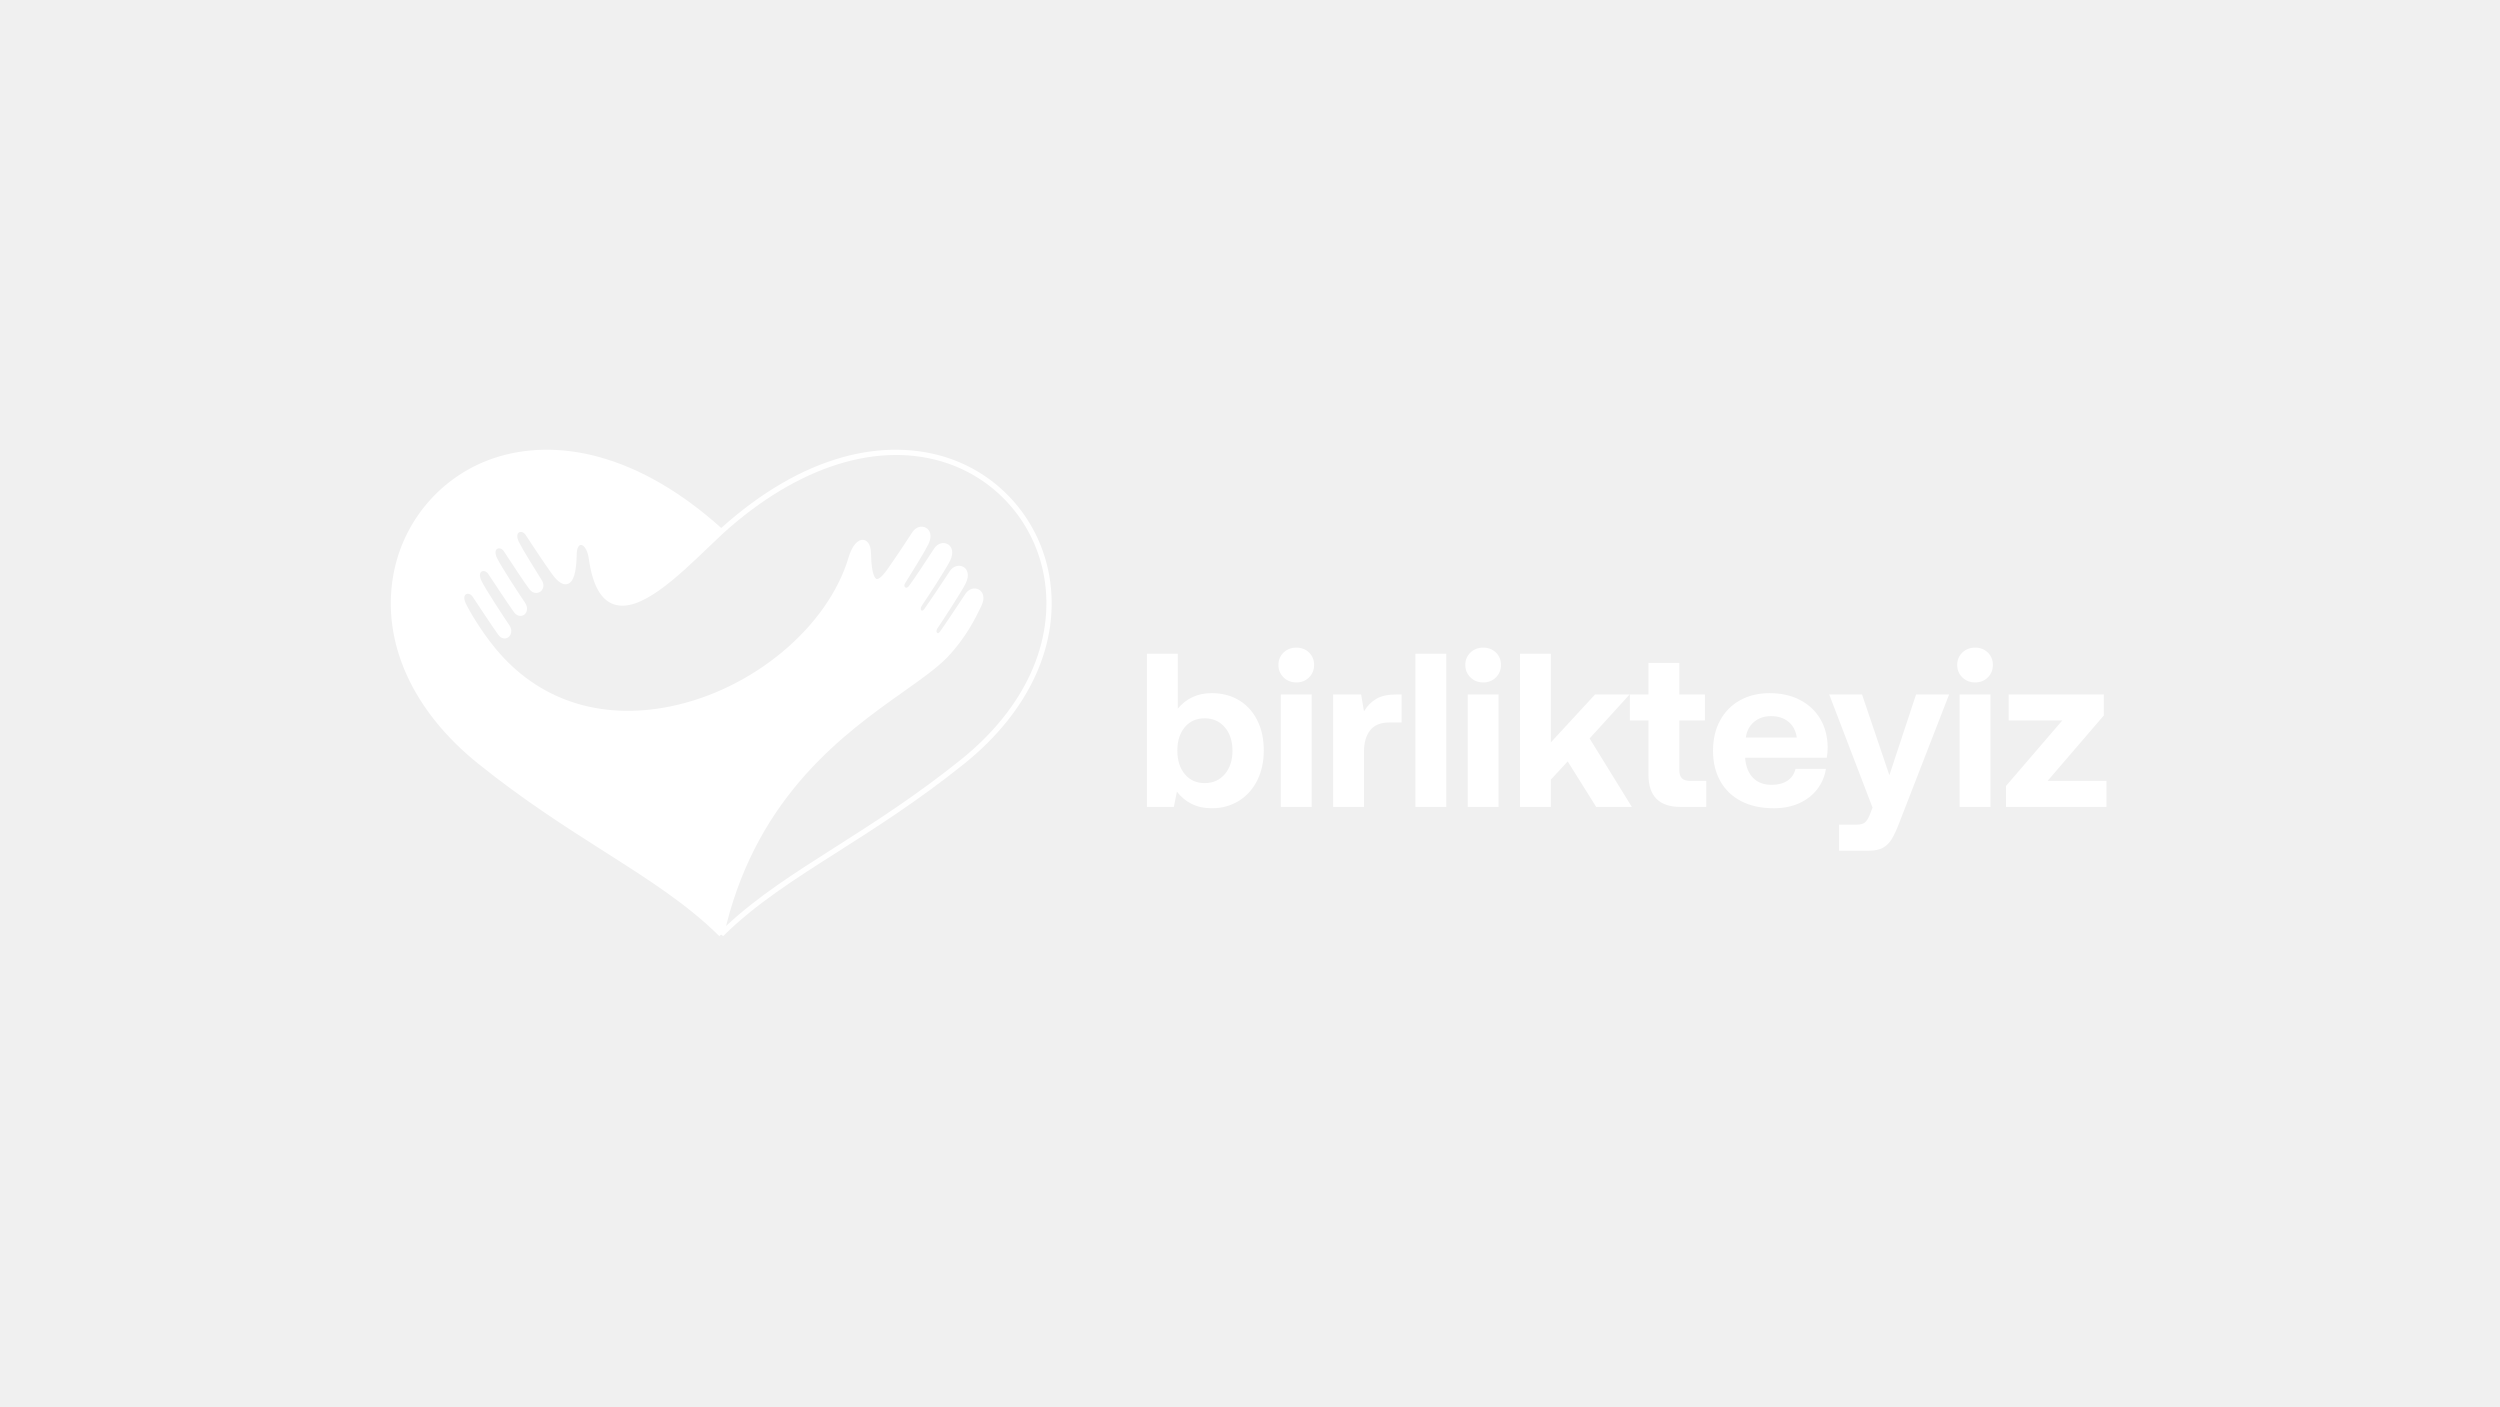
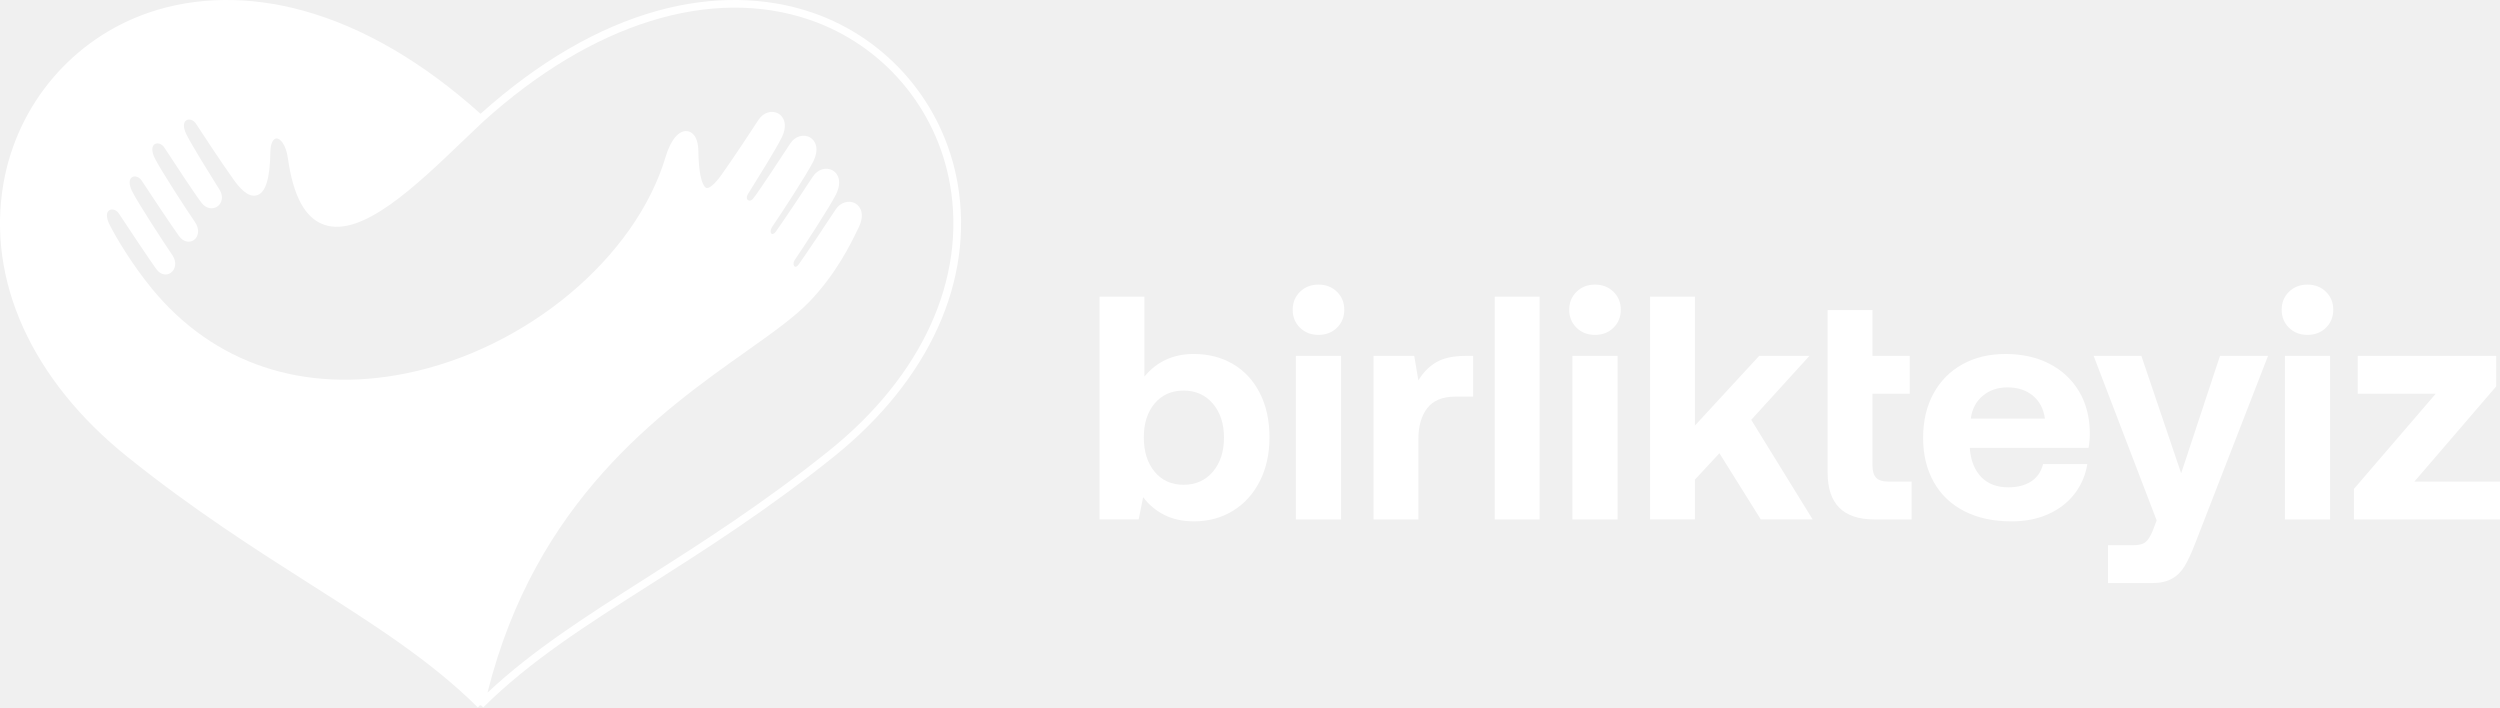
- <svg xmlns="http://www.w3.org/2000/svg" version="1.1" id="katman_1" x="0px" y="0px" viewBox="0 0 1920 1080" style="enable-background:new 0 0 1920 1080;" xml:space="preserve">
+ <svg xmlns="http://www.w3.org/2000/svg" version="1.1" id="katman_1" x="0px" y="0px" viewBox="0 0 1320.32 373.6" style="enable-background:new 0 0 1320.32 373.6;" xml:space="preserve">
  <style type="text/css">
	.st0{fill:#FFFFFF;}
- 	.st1{enable-background:new    ;}
</style>
-   <path class="st0" d="M805.85,442.17c-7.3-41.83-36.65-76.34-76.61-90.08c-24.88-8.55-53.08-8.93-81.56-1.1  c-31.59,8.69-63.13,27.03-93.77,54.49c-30.64-27.46-62.18-45.8-93.77-54.49c-28.48-7.83-56.68-7.45-81.56,1.1  c-39.96,13.73-69.32,48.25-76.61,90.08c-8.94,51.25,14.9,103.9,65.41,144.45c34.85,27.99,67.79,48.95,96.85,67.44  c34.12,21.71,63.59,40.47,88.25,64.93l1.13-1.14l0.76,0.17l0.96,0.97c24.66-24.47,54.13-43.22,88.26-64.93  c29.06-18.49,62-39.45,96.85-67.44C790.96,546.07,814.79,493.42,805.85,442.17z M737.91,583.46  c-34.68,27.84-67.52,48.74-96.49,67.18c-32.01,20.37-59.94,38.15-83.82,60.55c25.31-101.37,91.88-148.53,136.27-179.97  c13.95-9.88,26-18.42,33.82-26.59c14.12-14.76,21.65-30.29,25.27-37.76l0.67-1.38c3.3-6.72,1.12-11.01-1.74-12.64  c-3.46-1.97-7.94-0.61-10.42,3.17c-4.18,6.38-16.22,24.47-19.59,29.1c-0.58,0.79-1.42,1.48-2.04,1.04  c-0.64-0.46-1.04-1.93,0.14-3.66c3.58-5.21,18.51-28.01,21.67-34.45c3.3-6.72,1.12-11.02-1.74-12.65  c-3.46-1.97-7.94-0.61-10.42,3.17c-4.12,6.28-16.08,24.25-19.6,29.11c-0.79,1.09-1.69,1.56-2.24,1.17  c-0.63-0.45-0.91-1.95,0.45-3.89c3.95-5.74,18.29-27.67,21.57-34.35c3.3-6.72,1.12-11.02-1.74-12.65  c-3.46-1.97-7.94-0.61-10.42,3.17l-0.68,1.05c-4.26,6.51-15.57,23.8-18.87,28c-1.07,1.36-2.15,1.35-2.76,0.93  c-0.72-0.5-1-1.73-0.01-3.32l1.06-1.7c4.13-6.62,13.81-22.12,16.72-28.06c3.3-6.72,1.12-11.01-1.74-12.65  c-3.46-1.97-7.94-0.61-10.42,3.17l-0.16,0.24c-3.81,5.81-12.73,19.43-19.45,28.88c-4.07,5.72-6.81,7.36-8.03,6.98  c-0.4-0.12-3.93-1.72-4.21-19.3c-0.14-8.95-4.09-10.46-5.78-10.69c-4.43-0.62-8.82,4.52-11.46,13.39  c-15.92,53.53-73.62,101.7-137.2,114.54c-53.88,10.88-101.52-5-134.13-44.71c-10.54-12.83-19.26-27.47-22.55-34.18  c-1.69-3.45-1.65-6.33,0.11-7.33c1.36-0.77,3.61-0.29,5.02,1.87c3.5,5.34,16.08,24.29,19.71,29.27c2.44,3.35,5.68,3.37,7.66,1.96  c2.39-1.69,3.36-5.62,0.86-9.27c-3.54-5.15-18.29-27.66-21.37-33.94c-1.69-3.45-1.65-6.33,0.11-7.34c1.36-0.77,3.61-0.28,5.02,1.87  c3.63,5.55,16.06,24.23,19.7,29.26c2.53,3.49,5.86,3.53,7.88,2.1c2.32-1.65,3.3-5.54,0.54-9.5c-4.18-6.06-18.22-27.62-21.27-33.84  c-1.69-3.46-1.65-6.34,0.11-7.34c1.36-0.77,3.61-0.28,5.02,1.87l0.85,1.3c4.65,7.1,15.54,23.73,18.9,28.02  c2.5,3.2,6.06,3.3,8.28,1.75c2.28-1.6,3.41-5.13,1.13-8.79l-1.09-1.74c-4.1-6.56-13.68-21.92-16.5-27.66  c-1.69-3.45-1.65-6.33,0.11-7.34c1.36-0.77,3.61-0.29,5.04,1.9c3.84,5.86,12.83,19.59,19.67,29.22c3.1,4.36,7.77,9.98,12.54,8.51  c4.59-1.43,6.84-8.77,7.06-23.11c0.07-4.62,1.69-6.82,3.17-6.91c1.89-0.11,5.02,3.03,6.06,10.41c2.85,20.2,9.12,31.71,19.18,35.19  c19.91,6.89,48.37-20.4,73.48-44.48c3.66-3.51,7.12-6.83,10.45-9.93l0,0c57.54-52.1,120.46-71.7,172.65-53.76  c38.56,13.26,66.89,46.57,73.94,86.94C810.54,492.61,787.23,543.86,737.91,583.46z" />
+   <path class="st0" d="M505.73,96.78c-7.3-41.83-36.65-76.34-76.61-90.08c-24.87-8.55-53.08-8.93-81.56-1.1  c-31.59,8.69-63.13,27.03-93.77,54.49c-30.64-27.46-62.18-45.8-93.77-54.49c-28.48-7.83-56.68-7.45-81.56,1.1  C38.5,20.44,9.14,54.96,1.84,96.78c-8.94,51.25,14.9,103.9,65.41,144.45c34.85,27.99,67.79,48.95,96.85,67.44  c34.12,21.71,63.59,40.47,88.25,64.93l1.13-1.14l0.76,0.17l0.96,0.97c24.66-24.47,54.13-43.22,88.26-64.93  c29.06-18.49,62-39.45,96.85-67.44C490.83,200.68,514.67,148.03,505.73,96.78z M437.78,238.07c-34.68,27.84-67.52,48.74-96.49,67.18  c-32.01,20.37-59.94,38.15-83.82,60.55c25.31-101.37,91.88-148.53,136.27-179.97c13.95-9.88,26-18.42,33.82-26.59  c14.12-14.76,21.65-30.29,25.27-37.76l0.67-1.38c3.3-6.72,1.12-11.01-1.74-12.64c-3.46-1.97-7.94-0.61-10.42,3.17  c-4.18,6.38-16.22,24.47-19.59,29.1c-0.58,0.79-1.42,1.48-2.04,1.04c-0.64-0.46-1.04-1.93,0.14-3.66  c3.58-5.21,18.51-28.01,21.67-34.45c3.3-6.72,1.12-11.02-1.74-12.65c-3.46-1.97-7.94-0.61-10.42,3.17  c-4.12,6.28-16.08,24.25-19.6,29.11c-0.79,1.09-1.69,1.56-2.24,1.17c-0.63-0.45-0.91-1.95,0.45-3.89  c3.95-5.74,18.29-27.67,21.57-34.35c3.3-6.72,1.12-11.02-1.74-12.65c-3.46-1.97-7.94-0.61-10.42,3.17l-0.68,1.05  c-4.26,6.51-15.57,23.8-18.87,28c-1.07,1.36-2.15,1.35-2.76,0.93c-0.72-0.5-1-1.73-0.01-3.32l1.06-1.7  c4.13-6.62,13.81-22.12,16.72-28.06c3.3-6.72,1.12-11.01-1.74-12.65c-3.46-1.97-7.94-0.61-10.42,3.17l-0.16,0.24  c-3.81,5.81-12.73,19.43-19.45,28.88c-4.07,5.72-6.81,7.36-8.03,6.98c-0.4-0.12-3.93-1.72-4.21-19.3  c-0.14-8.95-4.09-10.46-5.78-10.69c-4.43-0.62-8.82,4.52-11.46,13.39c-15.92,53.53-73.62,101.7-137.2,114.54  c-53.88,10.88-101.52-5-134.13-44.71C69.72,139.66,61,125.02,57.71,118.31c-1.69-3.45-1.65-6.33,0.11-7.33  c1.36-0.77,3.61-0.29,5.02,1.87c3.5,5.34,16.08,24.29,19.71,29.27c2.44,3.35,5.68,3.37,7.66,1.96c2.39-1.69,3.36-5.62,0.86-9.27  c-3.54-5.15-18.29-27.66-21.37-33.94c-1.69-3.45-1.65-6.33,0.11-7.34c1.36-0.77,3.61-0.28,5.02,1.87  c3.63,5.55,16.06,24.23,19.7,29.26c2.53,3.49,5.86,3.53,7.88,2.1c2.32-1.65,3.3-5.54,0.54-9.5c-4.18-6.06-18.22-27.62-21.27-33.84  c-1.69-3.46-1.65-6.34,0.11-7.34c1.36-0.77,3.61-0.28,5.02,1.87l0.85,1.3c4.65,7.1,15.54,23.73,18.9,28.02  c2.5,3.2,6.06,3.3,8.28,1.75c2.28-1.6,3.41-5.13,1.13-8.79l-1.09-1.74c-4.1-6.56-13.68-21.92-16.5-27.66  c-1.69-3.45-1.65-6.33,0.11-7.34c1.36-0.77,3.61-0.29,5.04,1.9c3.84,5.86,12.83,19.59,19.67,29.22c3.1,4.36,7.77,9.98,12.54,8.51  c4.59-1.43,6.84-8.77,7.06-23.11c0.07-4.62,1.69-6.82,3.17-6.91c1.89-0.11,5.02,3.03,6.06,10.41c2.85,20.2,9.12,31.71,19.18,35.19  c19.91,6.89,48.37-20.4,73.48-44.48c3.66-3.51,7.12-6.83,10.45-9.93l0,0c57.54-52.1,120.46-71.7,172.65-53.76  c38.56,13.26,66.89,46.57,73.94,86.94C510.41,147.22,487.1,198.47,437.78,238.07z" />
  <g>
-     <g class="st1">
-       <path class="st0" d="M965.45,552.92c3.42,6.67,5.13,14.48,5.13,23.44c0,8.74-1.71,16.47-5.13,23.19    c-3.42,6.72-8.15,11.93-14.2,15.63c-6.05,3.7-12.88,5.55-20.5,5.55c-6.05,0-11.32-1.15-15.8-3.45c-4.48-2.3-8.18-5.41-11.09-9.33    l-2.35,11.76h-20.67V502.08h23.7v42.18c6.61-7.95,15.29-11.93,26.05-11.93c7.73,0,14.62,1.76,20.67,5.29    C957.3,541.16,962.03,546.26,965.45,552.92z M946.54,576.54c0-7.39-1.96-13.39-5.88-17.98s-9.08-6.89-15.46-6.89    s-11.48,2.27-15.29,6.81c-3.81,4.54-5.71,10.5-5.71,17.9c0,7.51,1.9,13.56,5.71,18.15c3.81,4.59,8.91,6.89,15.29,6.89    s11.54-2.3,15.46-6.89S946.54,583.93,946.54,576.54z" />
-       <path class="st0" d="M1009.23,510.66c0,3.81-1.29,7-3.87,9.58c-2.58,2.58-5.83,3.87-9.75,3.87c-3.92,0-7.2-1.29-9.83-3.87    c-2.63-2.58-3.95-5.77-3.95-9.58s1.32-6.97,3.95-9.5c2.63-2.52,5.91-3.78,9.83-3.78c3.92,0,7.17,1.26,9.75,3.78    C1007.94,503.68,1009.23,506.85,1009.23,510.66z M1007.38,533.34v86.38h-23.7v-86.38H1007.38z" />
-       <path class="st0" d="M1076.45,554.86h-9.41c-6.72,0-11.65,2.02-14.79,6.05c-3.14,4.03-4.71,9.52-4.71,16.47v42.35h-23.7v-86.38    h21.51l2.18,12.94c2.58-4.26,5.77-7.48,9.58-9.66c3.81-2.19,8.91-3.28,15.29-3.28h4.03V554.86z" />
-       <path class="st0" d="M1110.73,502.08v117.64h-23.7V502.08H1110.73z" />
-       <path class="st0" d="M1152.75,510.66c0,3.81-1.29,7-3.87,9.58c-2.58,2.58-5.83,3.87-9.75,3.87s-7.2-1.29-9.83-3.87    c-2.63-2.58-3.95-5.77-3.95-9.58s1.32-6.97,3.95-9.5c2.63-2.52,5.91-3.78,9.83-3.78s7.17,1.26,9.75,3.78    C1151.46,503.68,1152.75,506.85,1152.75,510.66z M1150.9,533.34v86.38h-23.7v-86.38H1150.9z" />
-       <path class="st0" d="M1191.06,502.08v68.06l33.95-36.8h26.55l-30.75,33.78l32.44,52.6h-27.39L1204,584.77l-12.94,13.95v21.01    h-23.7V502.08H1191.06z" />
-       <path class="st0" d="M1251.73,553.34v-20h14.29v-24.2h23.7v24.2h19.66v20h-19.66v37.81c0,3.03,0.64,5.21,1.93,6.55    c1.29,1.34,3.44,2.02,6.47,2.02h12.27v20h-19.66c-16.47,0-24.71-8.24-24.71-24.71v-41.68H1251.73z" />
-       <path class="st0" d="M1336.34,537.8c6.55-3.64,14.15-5.46,22.77-5.46c8.74,0,16.44,1.71,23.11,5.13    c6.67,3.42,11.88,8.23,15.63,14.45c3.75,6.22,5.69,13.53,5.8,21.93c0,3.03-0.22,5.71-0.67,8.07h-62.69v0.67    c0.56,6.27,2.58,11.2,6.05,14.79c3.47,3.58,8.23,5.38,14.29,5.38c4.82,0,8.82-1.04,12.02-3.11c3.19-2.07,5.29-5.13,6.3-9.16h23.36    c-0.9,5.71-3.08,10.87-6.55,15.46c-3.47,4.59-8.07,8.21-13.78,10.84s-12.27,3.95-19.66,3.95c-9.64,0-17.96-1.79-24.96-5.38    c-7-3.59-12.38-8.71-16.13-15.38c-3.75-6.67-5.63-14.42-5.63-23.28c0-8.96,1.82-16.78,5.46-23.44    C1324.69,546.59,1329.79,541.44,1336.34,537.8z M1373.49,554.27c-3.53-2.86-7.98-4.29-13.36-4.29c-5.15,0-9.5,1.48-13.03,4.45    c-3.53,2.97-5.63,6.97-6.3,12.02h39.16C1379.17,561.19,1377.01,557.12,1373.49,554.27z" />
-       <path class="st0" d="M1451.04,595.36l20.5-62.01h25.38L1458.61,632c-2.02,5.27-3.92,9.38-5.71,12.35    c-1.79,2.97-4.06,5.21-6.81,6.72c-2.75,1.51-6.3,2.27-10.67,2.27h-23.02v-20h13.11c3.03,0,5.21-0.5,6.55-1.51    c1.34-1.01,2.63-2.97,3.87-5.88l2.18-5.71l-33.28-86.89h25.21L1451.04,595.36z" />
-       <path class="st0" d="M1530.53,510.66c0,3.81-1.29,7-3.87,9.58c-2.58,2.58-5.83,3.87-9.75,3.87c-3.92,0-7.2-1.29-9.83-3.87    c-2.63-2.58-3.95-5.77-3.95-9.58s1.32-6.97,3.95-9.5c2.63-2.52,5.91-3.78,9.83-3.78c3.92,0,7.17,1.26,9.75,3.78    C1529.24,503.68,1530.53,506.85,1530.53,510.66z M1528.68,533.34v86.38h-23.7v-86.38H1528.68z" />
-       <path class="st0" d="M1615.74,533.34v16.13l-43.19,50.25h45.21v20h-77.14v-16.13l43.19-50.25h-41.17v-20H1615.74z" />
+     <g>
+       <path class="st0" d="M665.32,207.53c3.42,6.67,5.13,14.48,5.13,23.44c0,8.74-1.71,16.47-5.13,23.19s-8.15,11.93-14.2,15.63    s-12.88,5.55-20.5,5.55c-6.05,0-11.32-1.15-15.8-3.45c-4.48-2.3-8.18-5.41-11.09-9.33l-2.35,11.76H580.7V156.69h23.7v42.18    c6.61-7.96,15.29-11.93,26.05-11.93c7.73,0,14.62,1.76,20.67,5.29C657.17,195.77,661.91,200.87,665.32,207.53z M646.42,231.15    c0-7.39-1.96-13.39-5.88-17.98s-9.08-6.89-15.46-6.89c-6.39,0-11.48,2.27-15.29,6.81s-5.71,10.5-5.71,17.9    c0,7.51,1.9,13.56,5.71,18.15s8.91,6.89,15.29,6.89c6.39,0,11.54-2.3,15.46-6.89C644.45,244.53,646.42,238.54,646.42,231.15z" />
+       <path class="st0" d="M696.33,150.31c3.92,0,7.17,1.26,9.75,3.78s3.87,5.69,3.87,9.5s-1.29,6.97-3.87,9.5    c-2.58,2.52-5.83,3.78-9.75,3.78s-7.17-1.26-9.75-3.78s-3.87-5.69-3.87-9.5s1.29-6.97,3.87-9.5S692.41,150.31,696.33,150.31z     M708.26,187.95v86.38H684.4v-86.38L708.26,187.95L708.26,187.95z" />
+       <path class="st0" d="M778,209.47h-9.41c-6.72,0-11.65,2.02-14.79,6.05c-3.14,4.03-4.71,9.52-4.71,16.47v42.35h-23.7v-86.38h21.51    l2.18,12.94c2.58-4.26,5.77-7.48,9.58-9.66c3.81-2.19,8.91-3.28,15.29-3.28H778V209.47z" />
+       <path class="st0" d="M813.12,156.69v117.64h-23.7V156.69H813.12z" />
+       <path class="st0" d="M842.37,150.31c3.92,0,7.17,1.26,9.75,3.78s3.87,5.69,3.87,9.5s-1.29,6.97-3.87,9.5    c-2.58,2.52-5.83,3.78-9.75,3.78s-7.17-1.26-9.75-3.78s-3.87-5.69-3.87-9.5s1.29-6.97,3.87-9.5S838.44,150.31,842.37,150.31z     M854.3,187.95v86.38h-23.86v-86.38L854.3,187.95L854.3,187.95z" />
+       <path class="st0" d="M895.13,156.69v68.06l33.95-36.81h26.55l-30.76,33.78l32.44,52.6h-27.39l-21.85-34.96l-12.94,13.95v21.01    h-23.7V156.69H895.13z" />
+       <path class="st0" d="M988.91,163.75v24.2h19.66v20h-19.66v37.81c0,3.03,0.64,5.21,1.93,6.55s3.45,2.02,6.47,2.02h12.27v20h-19.66    c-16.47,0-24.7-8.24-24.7-24.71v-85.88L988.91,163.75L988.91,163.75z" />
+       <path class="st0" d="M1036.39,192.41c6.55-3.64,14.15-5.46,22.77-5.46c8.74,0,16.44,1.71,23.11,5.13s11.88,8.24,15.63,14.45    c3.75,6.22,5.69,13.53,5.8,21.93c0,3.03-0.22,5.71-0.67,8.07h-62.69v0.67c0.56,6.27,2.58,11.2,6.05,14.79    c3.47,3.58,8.23,5.38,14.29,5.38c4.82,0,8.82-1.04,12.02-3.11c3.19-2.07,5.29-5.13,6.3-9.16h23.36    c-0.9,5.71-3.08,10.87-6.55,15.46c-3.47,4.59-8.07,8.21-13.78,10.84s-12.27,3.95-19.66,3.95c-9.64,0-17.96-1.79-24.96-5.38    s-12.38-8.71-16.13-15.38c-3.75-6.67-5.63-14.42-5.63-23.28c0-8.96,1.82-16.78,5.46-23.44    C1024.74,201.2,1029.83,196.05,1036.39,192.41z M1073.53,208.88c-3.53-2.86-7.98-4.29-13.36-4.29c-5.15,0-9.5,1.48-13.03,4.45    s-5.63,6.97-6.3,12.02H1080C1079.22,215.8,1077.06,211.73,1073.53,208.88z" />
+       <path class="st0" d="M1151.93,249.97l20.5-62.01h25.38l-38.32,98.65c-2.02,5.27-3.92,9.38-5.71,12.35    c-1.79,2.97-4.06,5.21-6.81,6.72s-6.3,2.27-10.67,2.27h-23.02v-20h13.11c3.03,0,5.21-0.5,6.55-1.51c1.34-1.01,2.63-2.97,3.87-5.88    l2.18-5.71l-33.28-86.89h25.21L1151.93,249.97z" />
+       <path class="st0" d="M1218.64,150.31c3.92,0,7.17,1.26,9.75,3.78s3.87,5.69,3.87,9.5s-1.29,6.97-3.87,9.5    c-2.58,2.52-5.83,3.78-9.75,3.78s-7.17-1.26-9.75-3.78s-3.87-5.69-3.87-9.5s1.29-6.97,3.87-9.5S1214.72,150.31,1218.64,150.31z     M1230.58,187.95v86.38h-23.86v-86.38L1230.58,187.95L1230.58,187.95z" />
+       <path class="st0" d="M1318.3,187.95v16.13l-43.19,50.25h45.21v20h-77.14V258.2l43.19-50.25h-41.17v-20L1318.3,187.95    L1318.3,187.95z" />
    </g>
  </g>
</svg>
